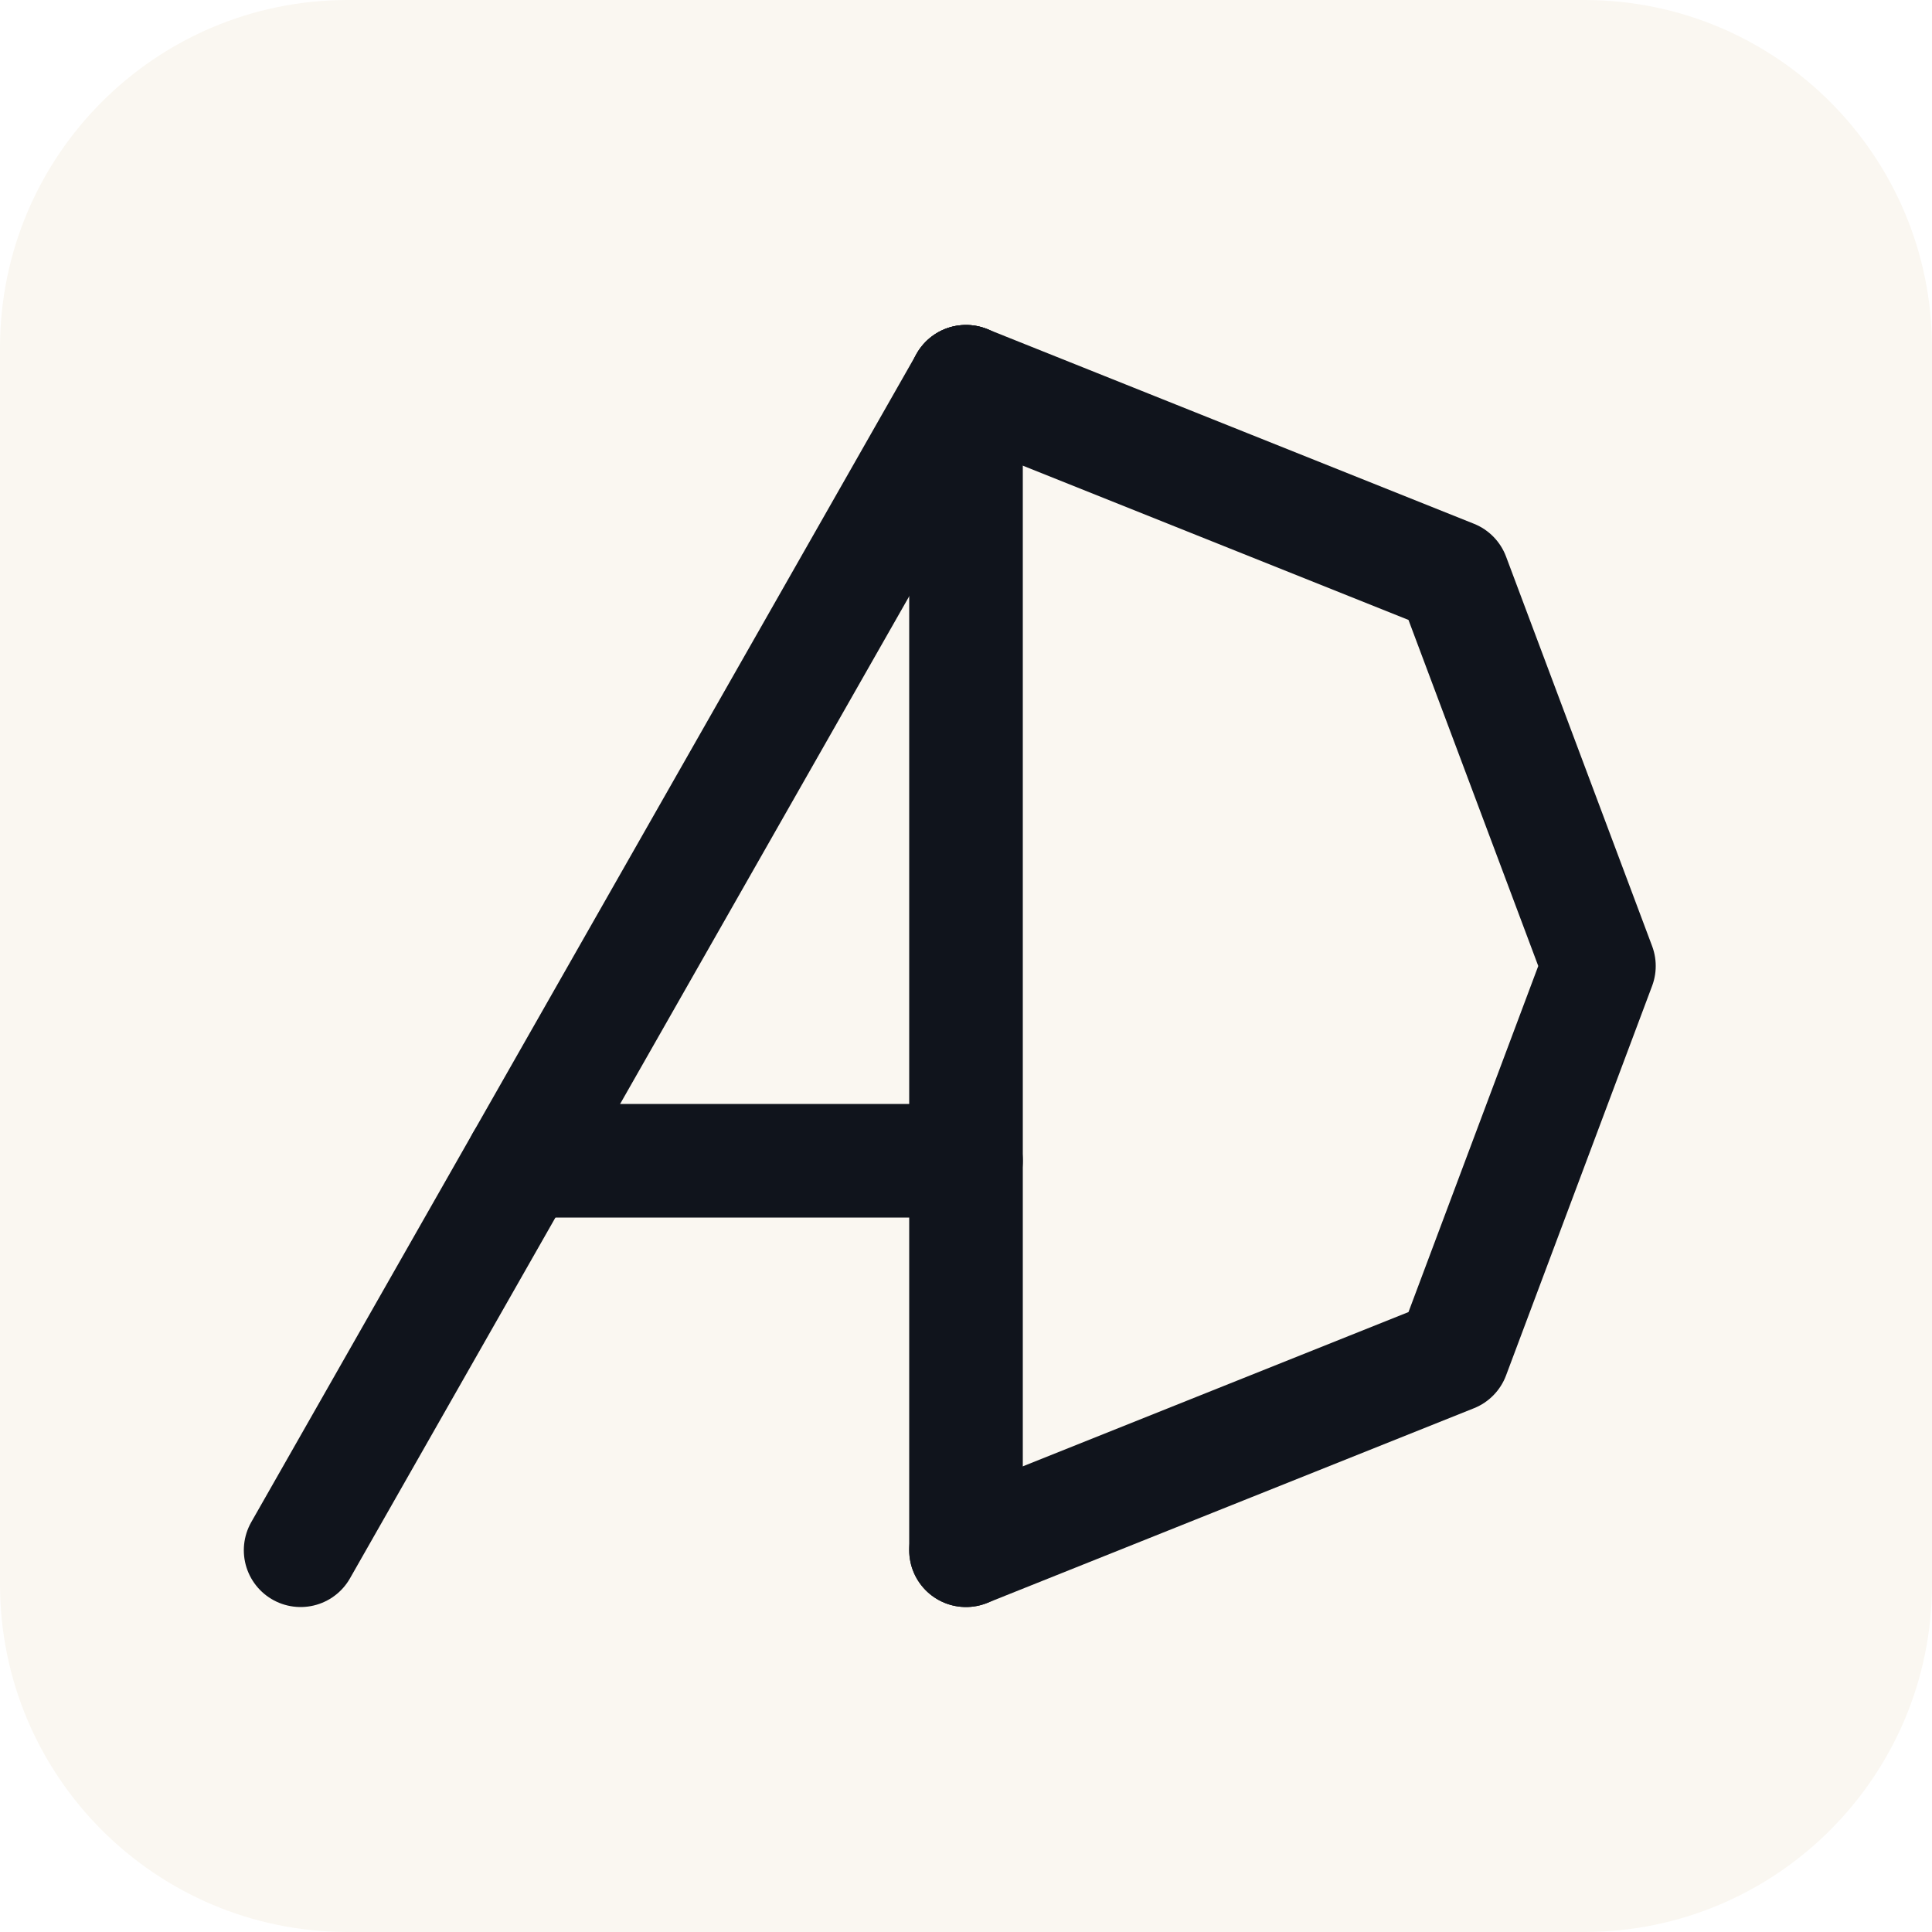
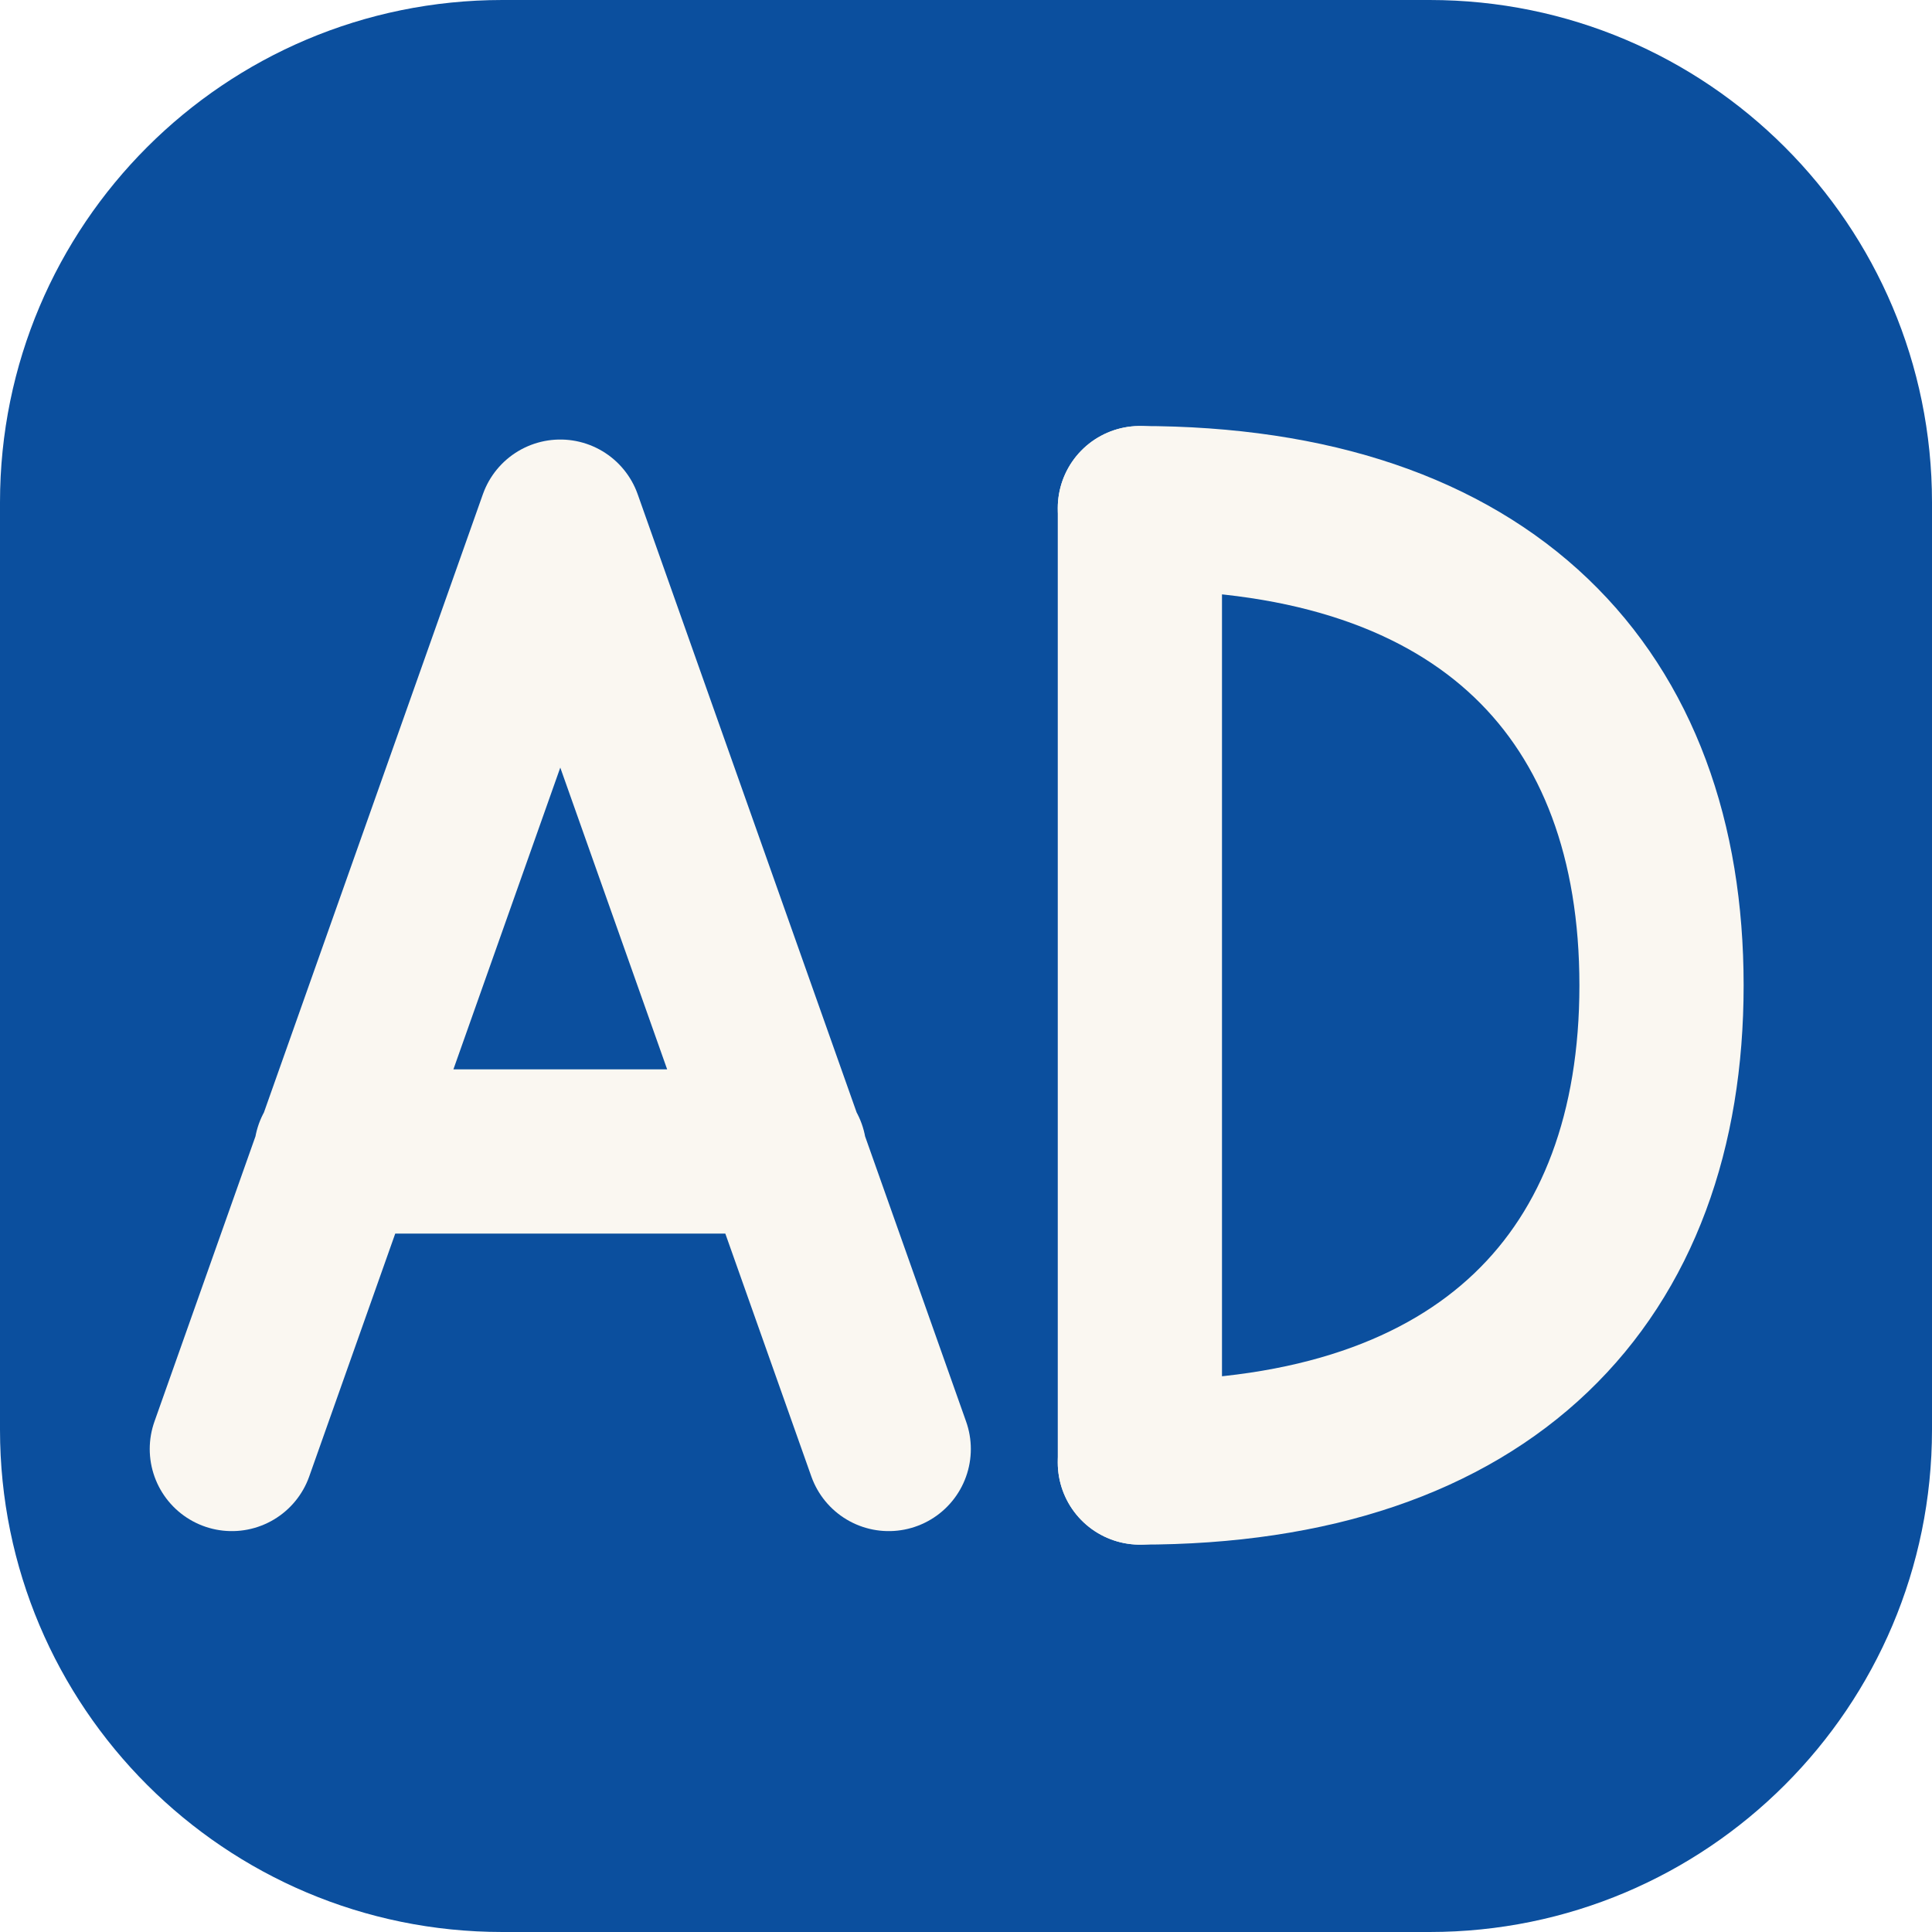
<svg xmlns="http://www.w3.org/2000/svg" viewBox="0 0 100 100" width="100" height="100" role="img">
-   <rect width="100" height="100" rx="18" ry="18" fill="#faf7f1" />
-   <g transform="translate(8,8) scale(0.84)">
-     <g fill="none" stroke="#10141c" stroke-width="7.0" stroke-linecap="round" stroke-linejoin="round">
-       <path d="M9.0,86.0 L50.0,14.0" />
-       <path d="M50.0,14.0 L50.0,86.0" />
-       <path d="M22.67,62.0 L50.0,62.0" />
-       <path d="M50.0,14.0 L80,26 L89,50 L80,74 L50.0,86.0" />
-     </g>
+   <rect width="100" height="100" rx="26" ry="26" fill="#0b4f9e" />
+   <g fill="none" stroke="#faf7f1" stroke-width="8.5" stroke-linecap="round" stroke-linejoin="round">
+     <path d="M12,75 L29,27 L46,75 M17.4,59.6 L40.6,59.6" />
+     <path d="M59,26.3 L59,75.7" />
+     <path d="M59,26.3 C77,26.3 86,36 86,51 C86,66 77,75.7 59,75.7" />
  </g>
</svg>
